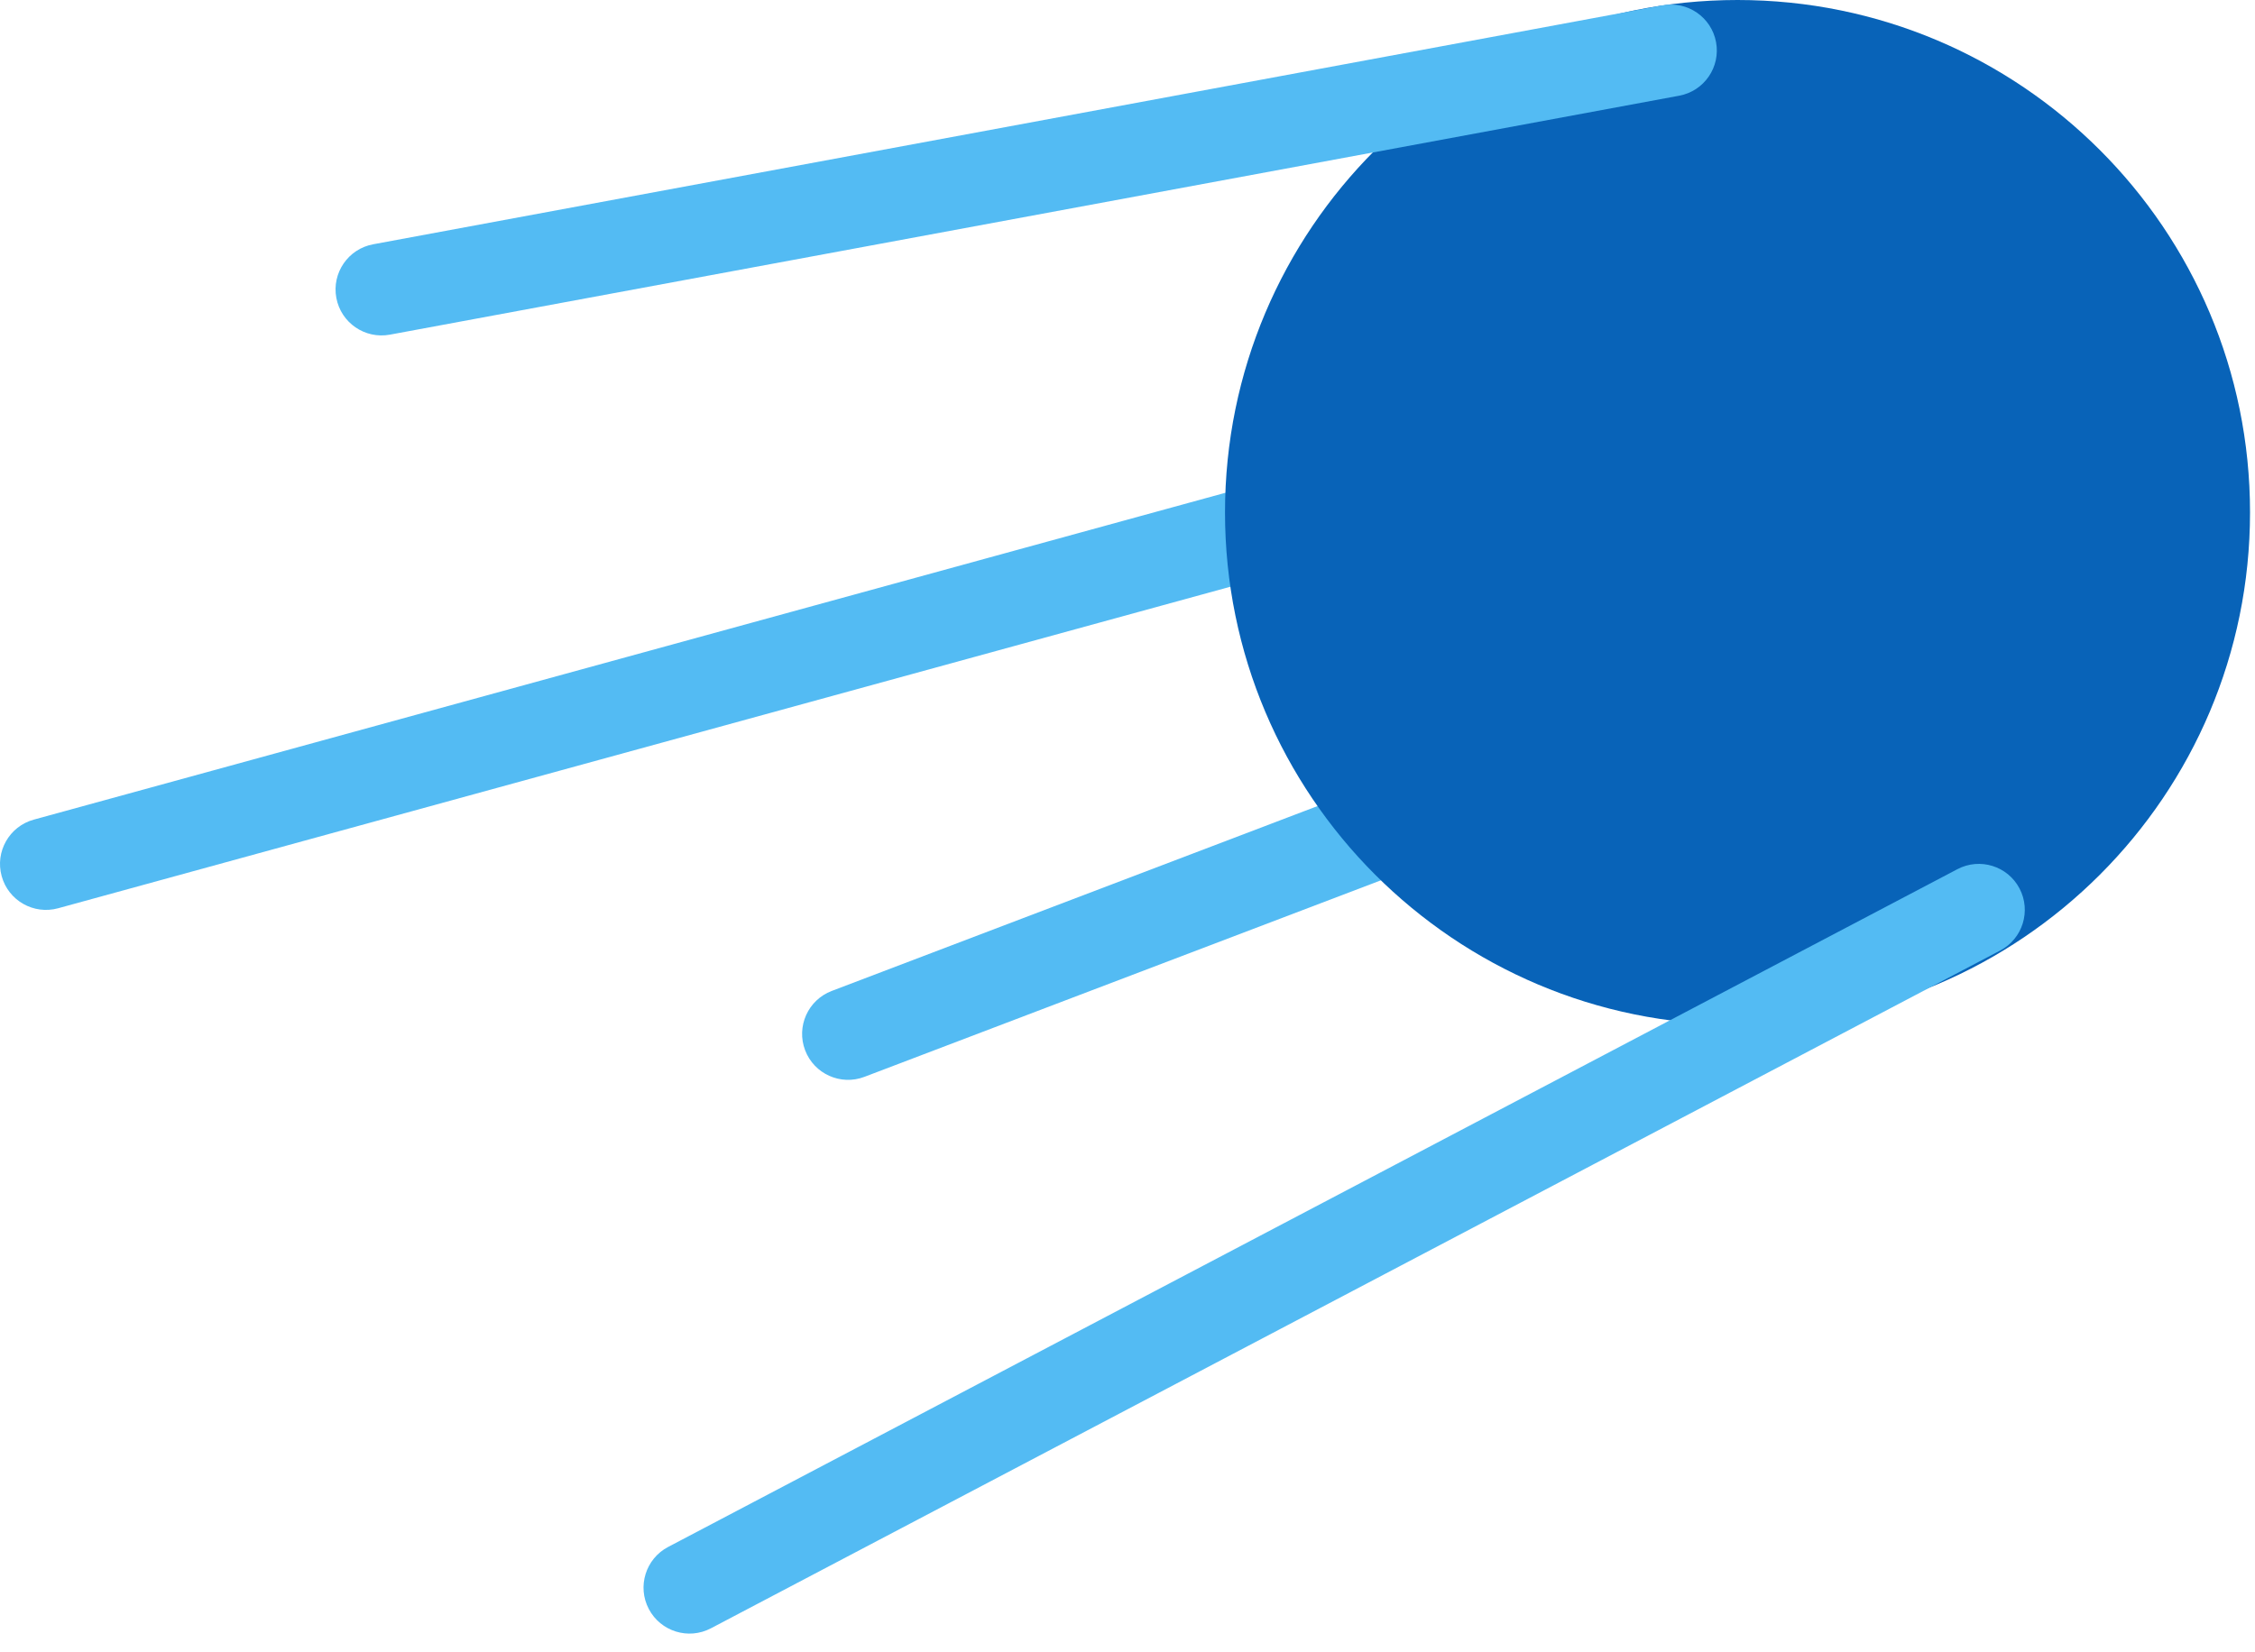
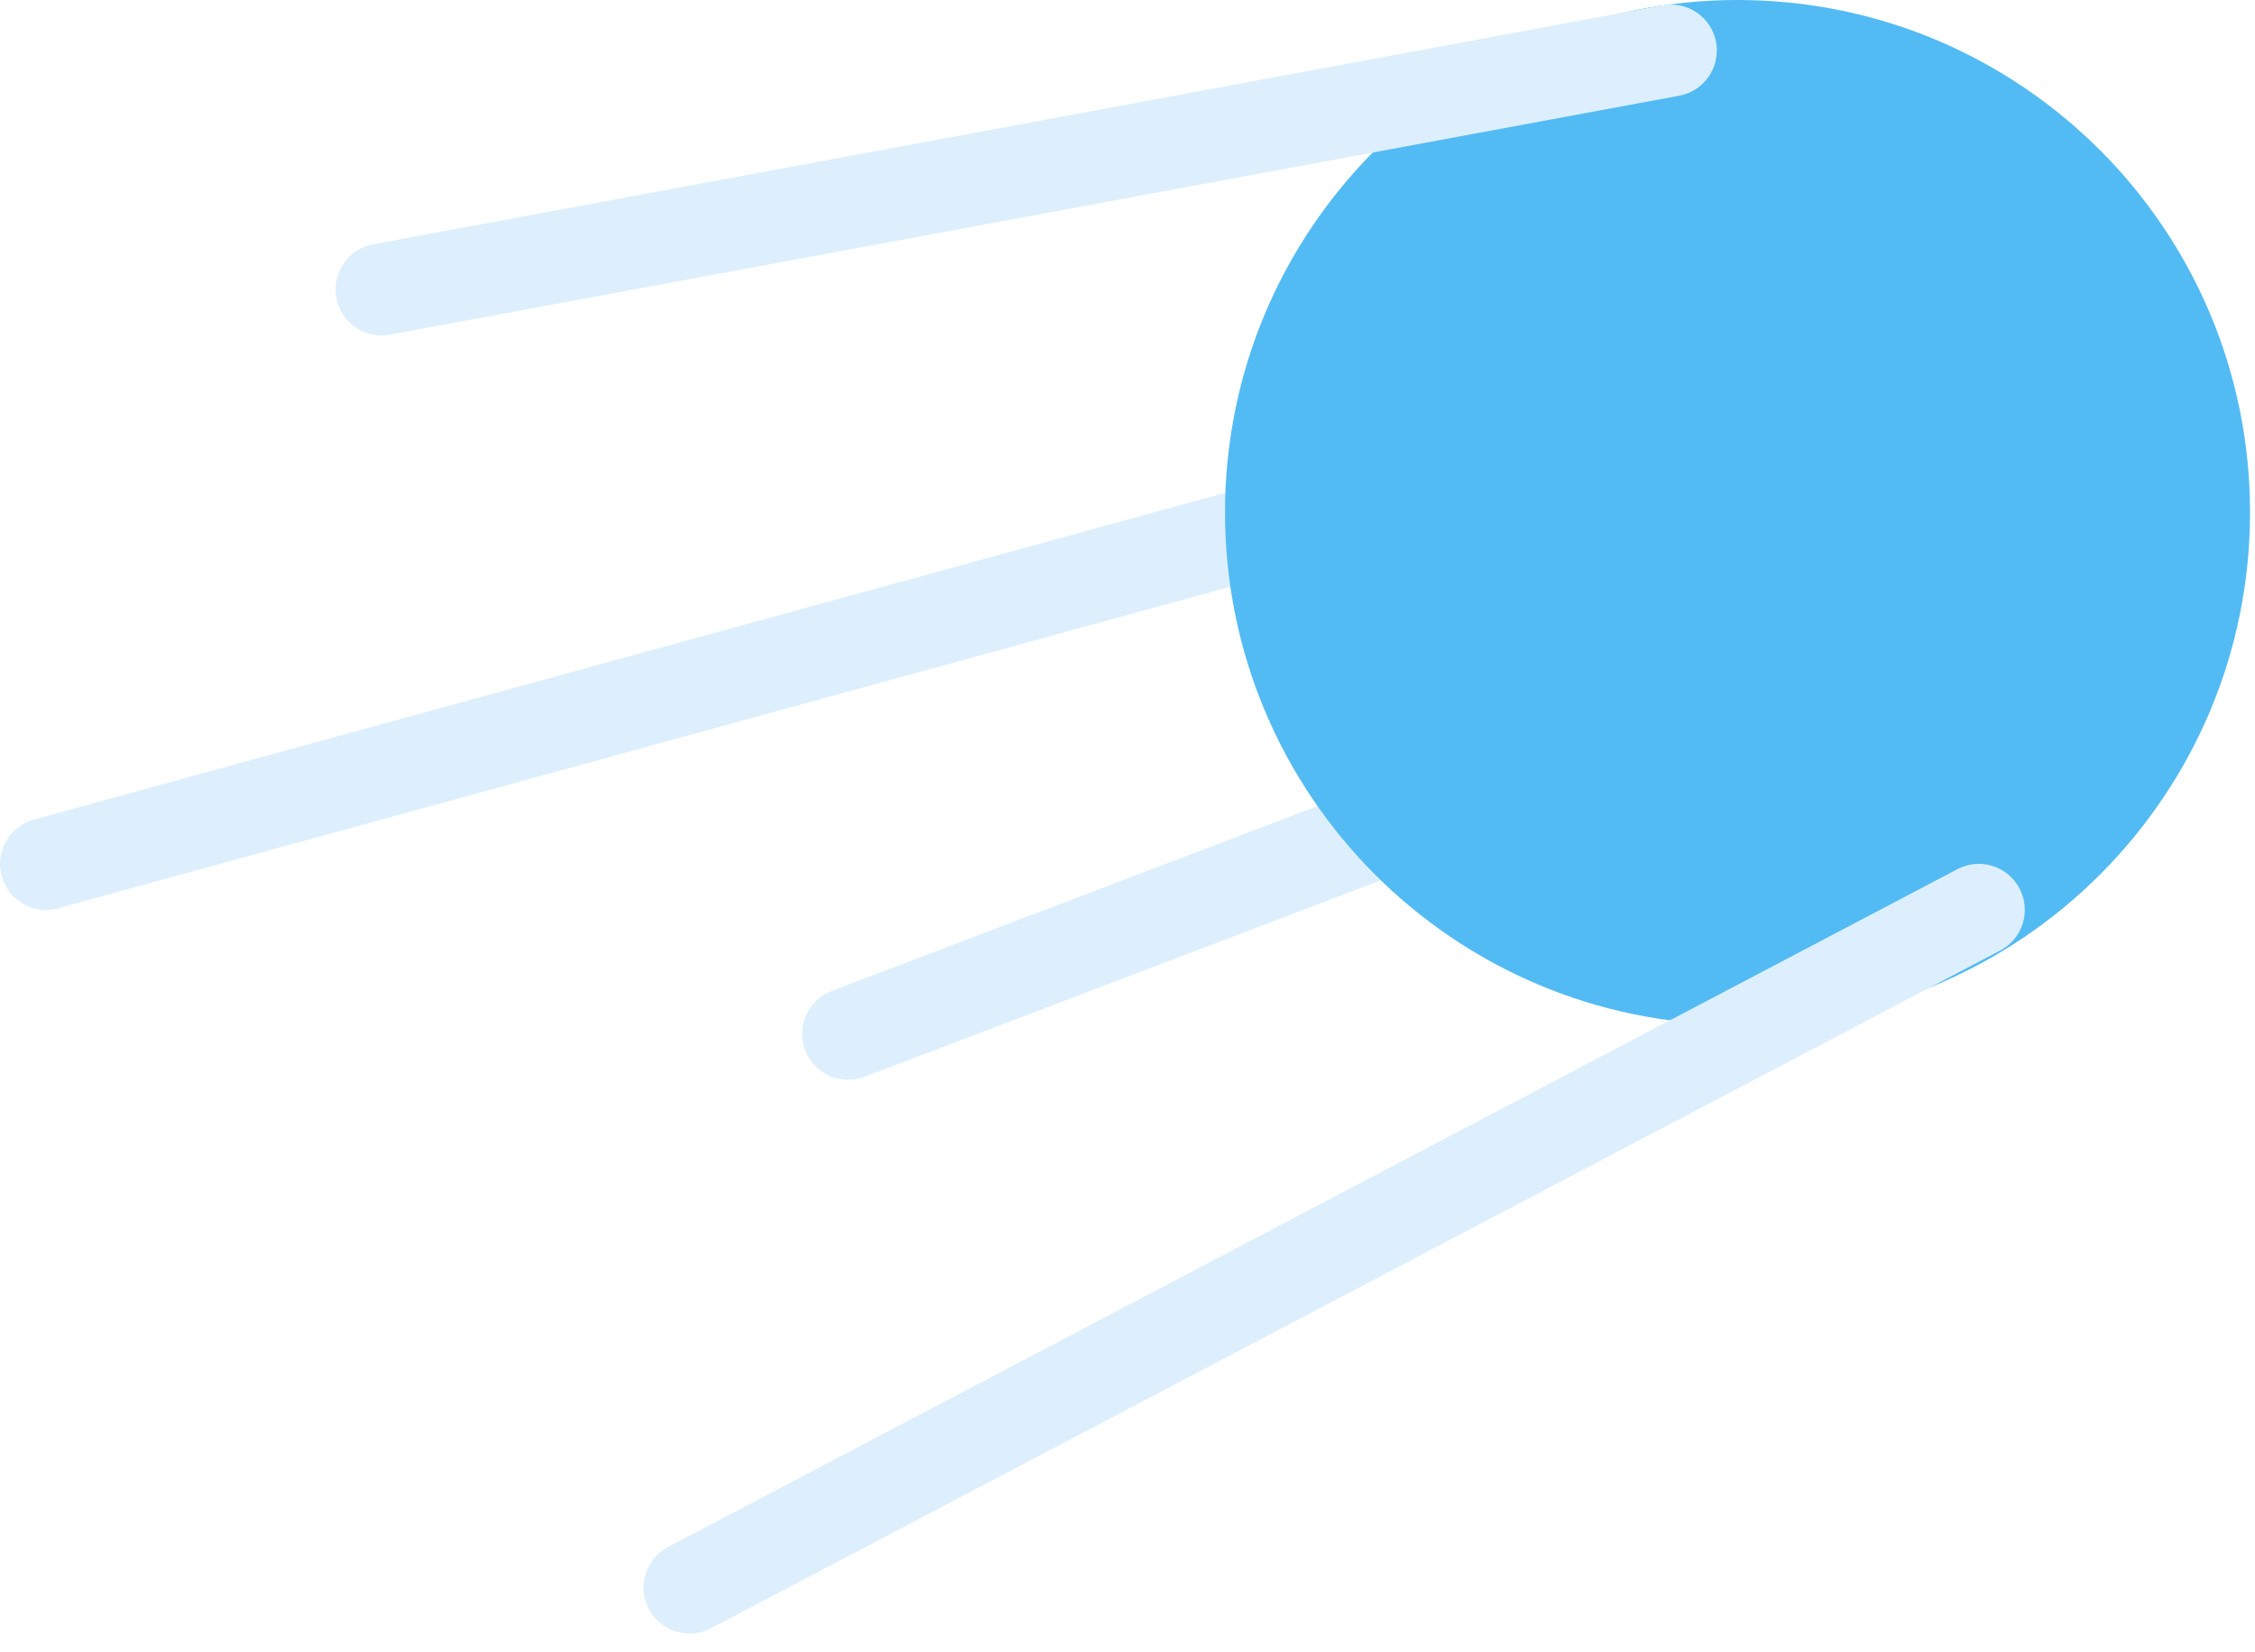
<svg xmlns="http://www.w3.org/2000/svg" width="116" height="85" viewBox="0 0 116 85" fill="none">
-   <path fill-rule="evenodd" clip-rule="evenodd" d="M80.003 39.354C80.468 40.575 79.855 41.941 78.634 42.405L44.467 55.41C43.247 55.874 41.881 55.262 41.416 54.041C40.952 52.821 41.564 51.455 42.785 50.99L76.952 37.985C78.173 37.521 79.539 38.134 80.003 39.354Z" fill="#53BBF3" />
-   <path fill-rule="evenodd" clip-rule="evenodd" d="M70.143 25.859C70.488 27.118 69.747 28.419 68.488 28.765L2.991 46.735C1.731 47.08 0.43 46.34 0.085 45.08C-0.261 43.821 0.48 42.52 1.739 42.174L67.237 24.204C68.496 23.858 69.797 24.599 70.143 25.859Z" fill="#53BBF3" />
-   <path d="M115.744 26.364C115.744 40.925 103.941 52.729 89.38 52.729C74.819 52.729 63.016 40.925 63.016 26.364C63.016 11.804 74.819 0 89.38 0C103.941 0 115.744 11.804 115.744 26.364Z" fill="#0863B8" />
-   <path fill-rule="evenodd" clip-rule="evenodd" d="M88.276 2.168C88.514 3.452 87.666 4.686 86.382 4.924L20.057 17.22C18.773 17.458 17.539 16.61 17.301 15.326C17.063 14.042 17.911 12.808 19.195 12.57L85.52 0.274C86.804 0.036 88.038 0.884 88.276 2.168Z" fill="#53BBF3" />
-   <path fill-rule="evenodd" clip-rule="evenodd" d="M103.886 45.716C104.494 46.871 104.05 48.301 102.894 48.909L36.569 83.786C35.413 84.394 33.983 83.949 33.376 82.793C32.768 81.638 33.212 80.208 34.368 79.6L100.693 44.723C101.849 44.116 103.278 44.56 103.886 45.716Z" fill="#53BBF3" />
+   <path fill-rule="evenodd" clip-rule="evenodd" d="M80.003 39.354C80.468 40.574 79.855 41.94 78.635 42.405L44.467 55.41C43.247 55.874 41.881 55.261 41.416 54.041C40.952 52.82 41.565 51.454 42.785 50.99L76.952 37.985C78.173 37.52 79.539 38.133 80.003 39.354Z" fill="#DDEFFD" />
+   <path fill-rule="evenodd" clip-rule="evenodd" d="M70.143 25.858C70.488 27.117 69.747 28.419 68.488 28.764L2.991 46.734C1.731 47.08 0.43 46.339 0.085 45.08C-0.261 43.82 0.48 42.519 1.739 42.174L67.237 24.203C68.496 23.858 69.797 24.599 70.143 25.858Z" fill="#DDEFFD" />
+   <path d="M115.744 26.364C115.744 40.925 103.941 52.729 89.38 52.729C74.819 52.729 63.016 40.925 63.016 26.364C63.016 11.804 74.819 0 89.38 0C103.941 0 115.744 11.804 115.744 26.364Z" fill="#53BBF3" />
+   <path fill-rule="evenodd" clip-rule="evenodd" d="M88.276 2.168C88.514 3.452 87.666 4.686 86.382 4.924L20.057 17.22C18.773 17.458 17.539 16.61 17.301 15.326C17.063 14.042 17.911 12.808 19.195 12.57L85.52 0.274C86.804 0.036 88.038 0.884 88.276 2.168Z" fill="#DDEFFD" />
+   <path fill-rule="evenodd" clip-rule="evenodd" d="M103.886 45.715C104.494 46.871 104.05 48.301 102.894 48.908L36.569 83.785C35.413 84.393 33.983 83.949 33.376 82.793C32.768 81.637 33.212 80.207 34.368 79.6L100.693 44.723C101.849 44.115 103.278 44.559 103.886 45.715Z" fill="#DDEFFD" />
</svg>
